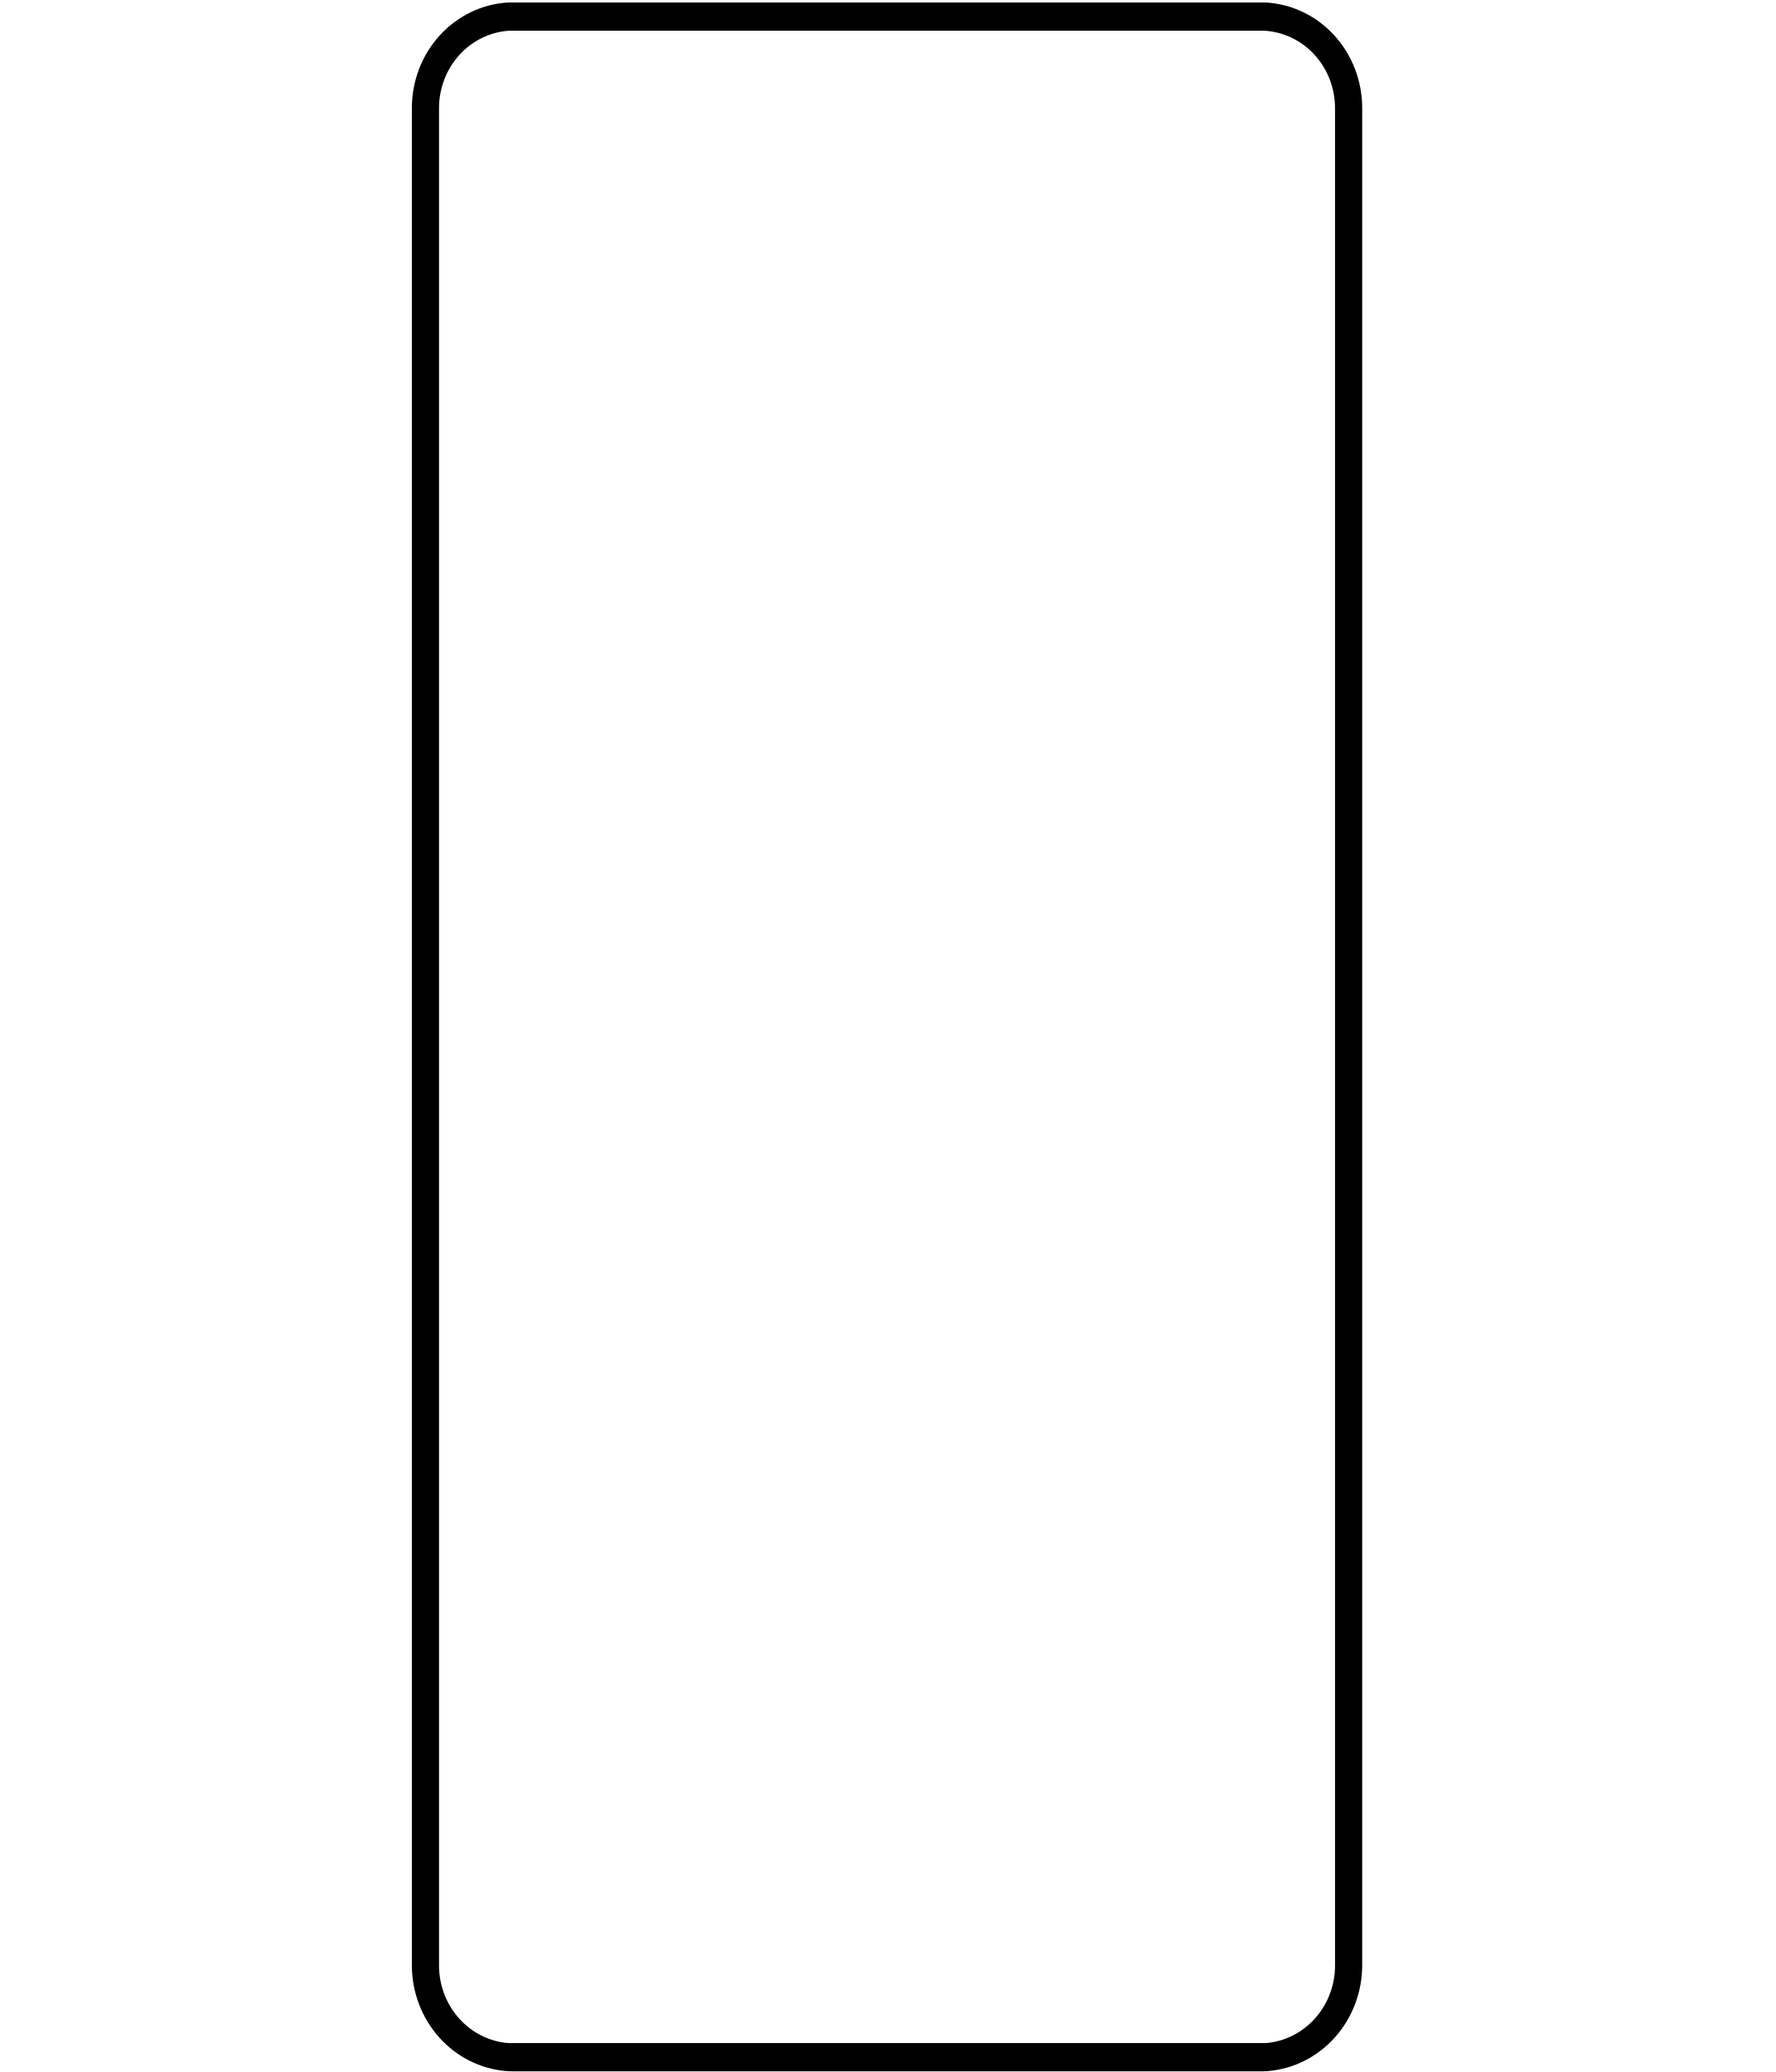
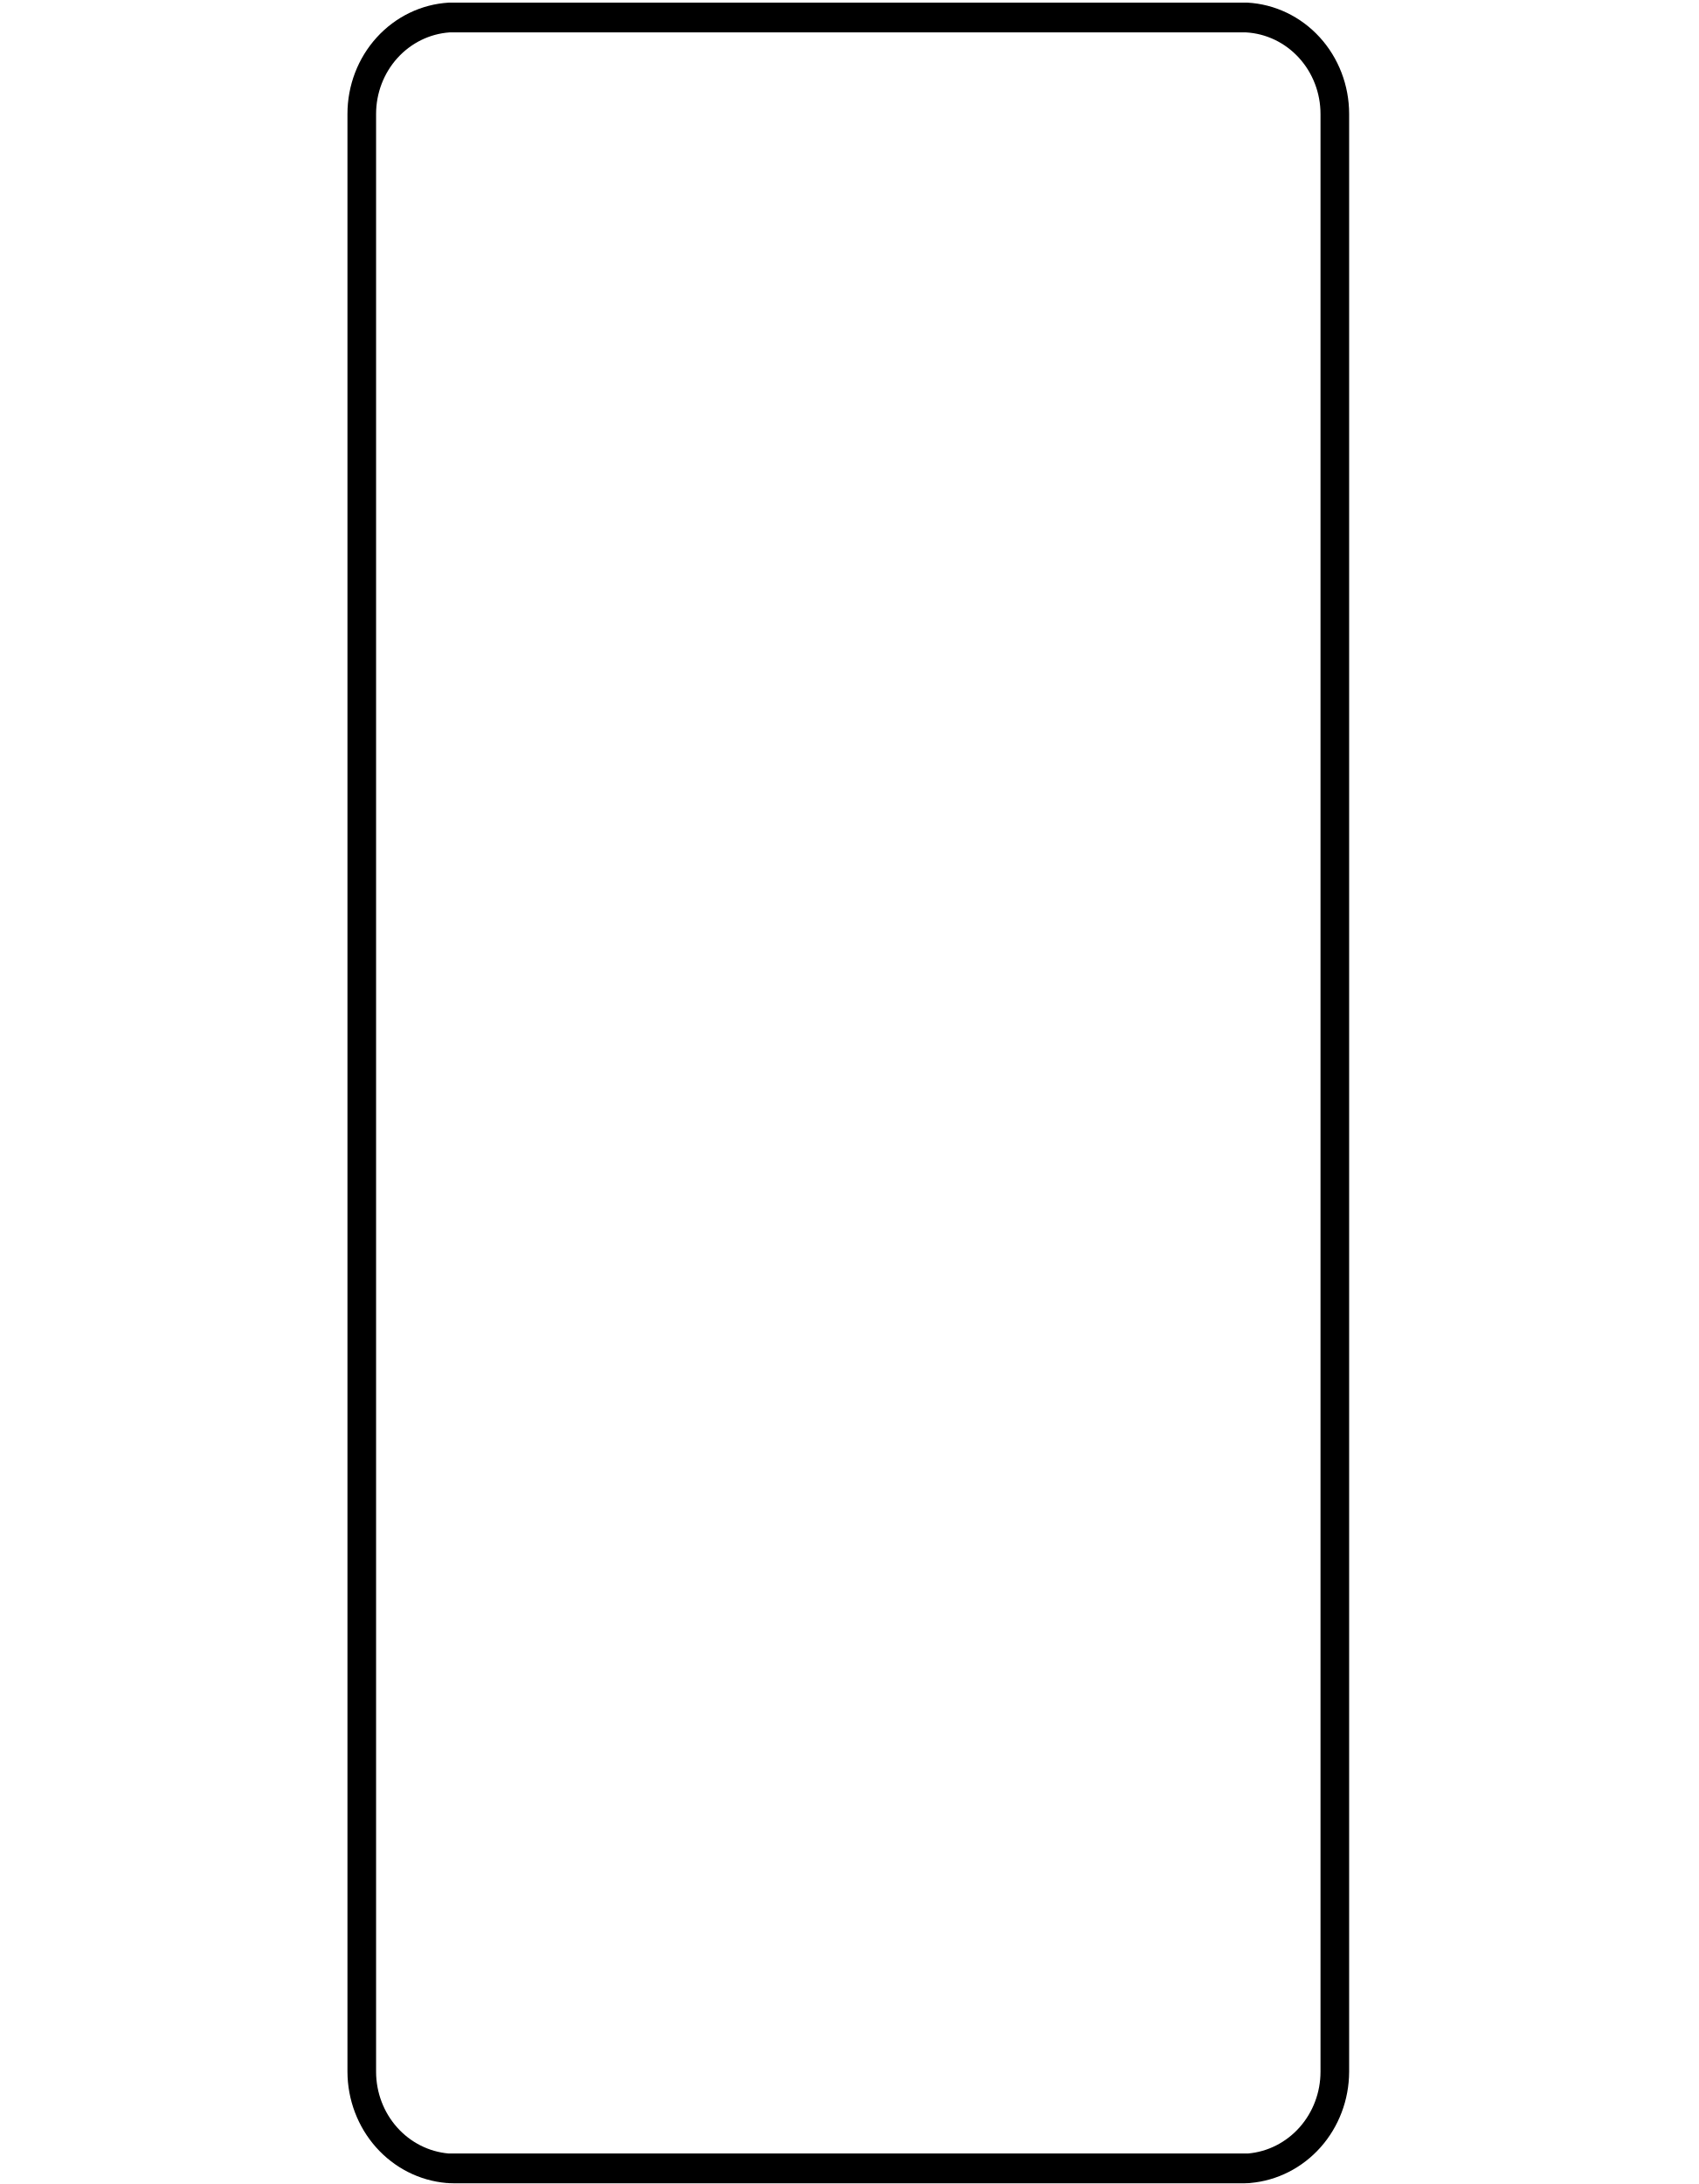
- <svg xmlns="http://www.w3.org/2000/svg" width="300" height="350" viewBox="0 0 373 811" fill="none">
+ <svg xmlns="http://www.w3.org/2000/svg" width="350" height="450" viewBox="0 0 373 811" fill="none">
  <path d="M334.367 0.976H334.18C333.542 0.976 332.892 0.976 332.243 0.976H40.053C39.382 0.976 38.721 0.976 38.072 0.976H37.874H37.775C27.598 1.577 18.028 6.196 11.03 13.886C4.033 21.576 0.138 31.753 0.146 42.327V769.35C0.186 779.751 3.982 789.758 10.784 797.398C17.587 805.038 26.903 809.756 36.895 810.622C37.192 810.622 37.533 810.622 37.863 810.69H37.973C38.666 810.69 39.36 810.747 40.064 810.747H332.243C332.936 810.747 333.619 810.747 334.301 810.69H334.422C334.763 810.69 335.104 810.69 335.435 810.622C345.419 809.748 354.726 805.026 361.52 797.387C368.314 789.747 372.102 779.744 372.139 769.35V42.327C372.147 31.727 368.234 21.529 361.206 13.834C354.178 6.14 344.571 1.538 334.367 0.976ZM361.507 769.316C361.505 776.954 358.739 784.312 353.755 789.934C348.772 795.556 341.935 799.032 334.598 799.673H334.169H333.729C333.233 799.673 332.738 799.673 332.243 799.673H40.053C39.547 799.673 39.03 799.673 38.534 799.673H38.116H37.72C30.394 799.036 23.564 795.576 18.577 789.973C13.59 784.371 10.807 777.033 10.778 769.407V42.327C10.778 34.623 13.601 27.207 18.675 21.581C23.749 15.955 30.695 12.54 38.105 12.027H38.369H38.765H40.053H332.243H333.564H333.806C341.289 12.437 348.335 15.811 353.49 21.454C358.645 27.096 361.515 34.576 361.507 42.35V769.316Z" fill="black" />
</svg>
